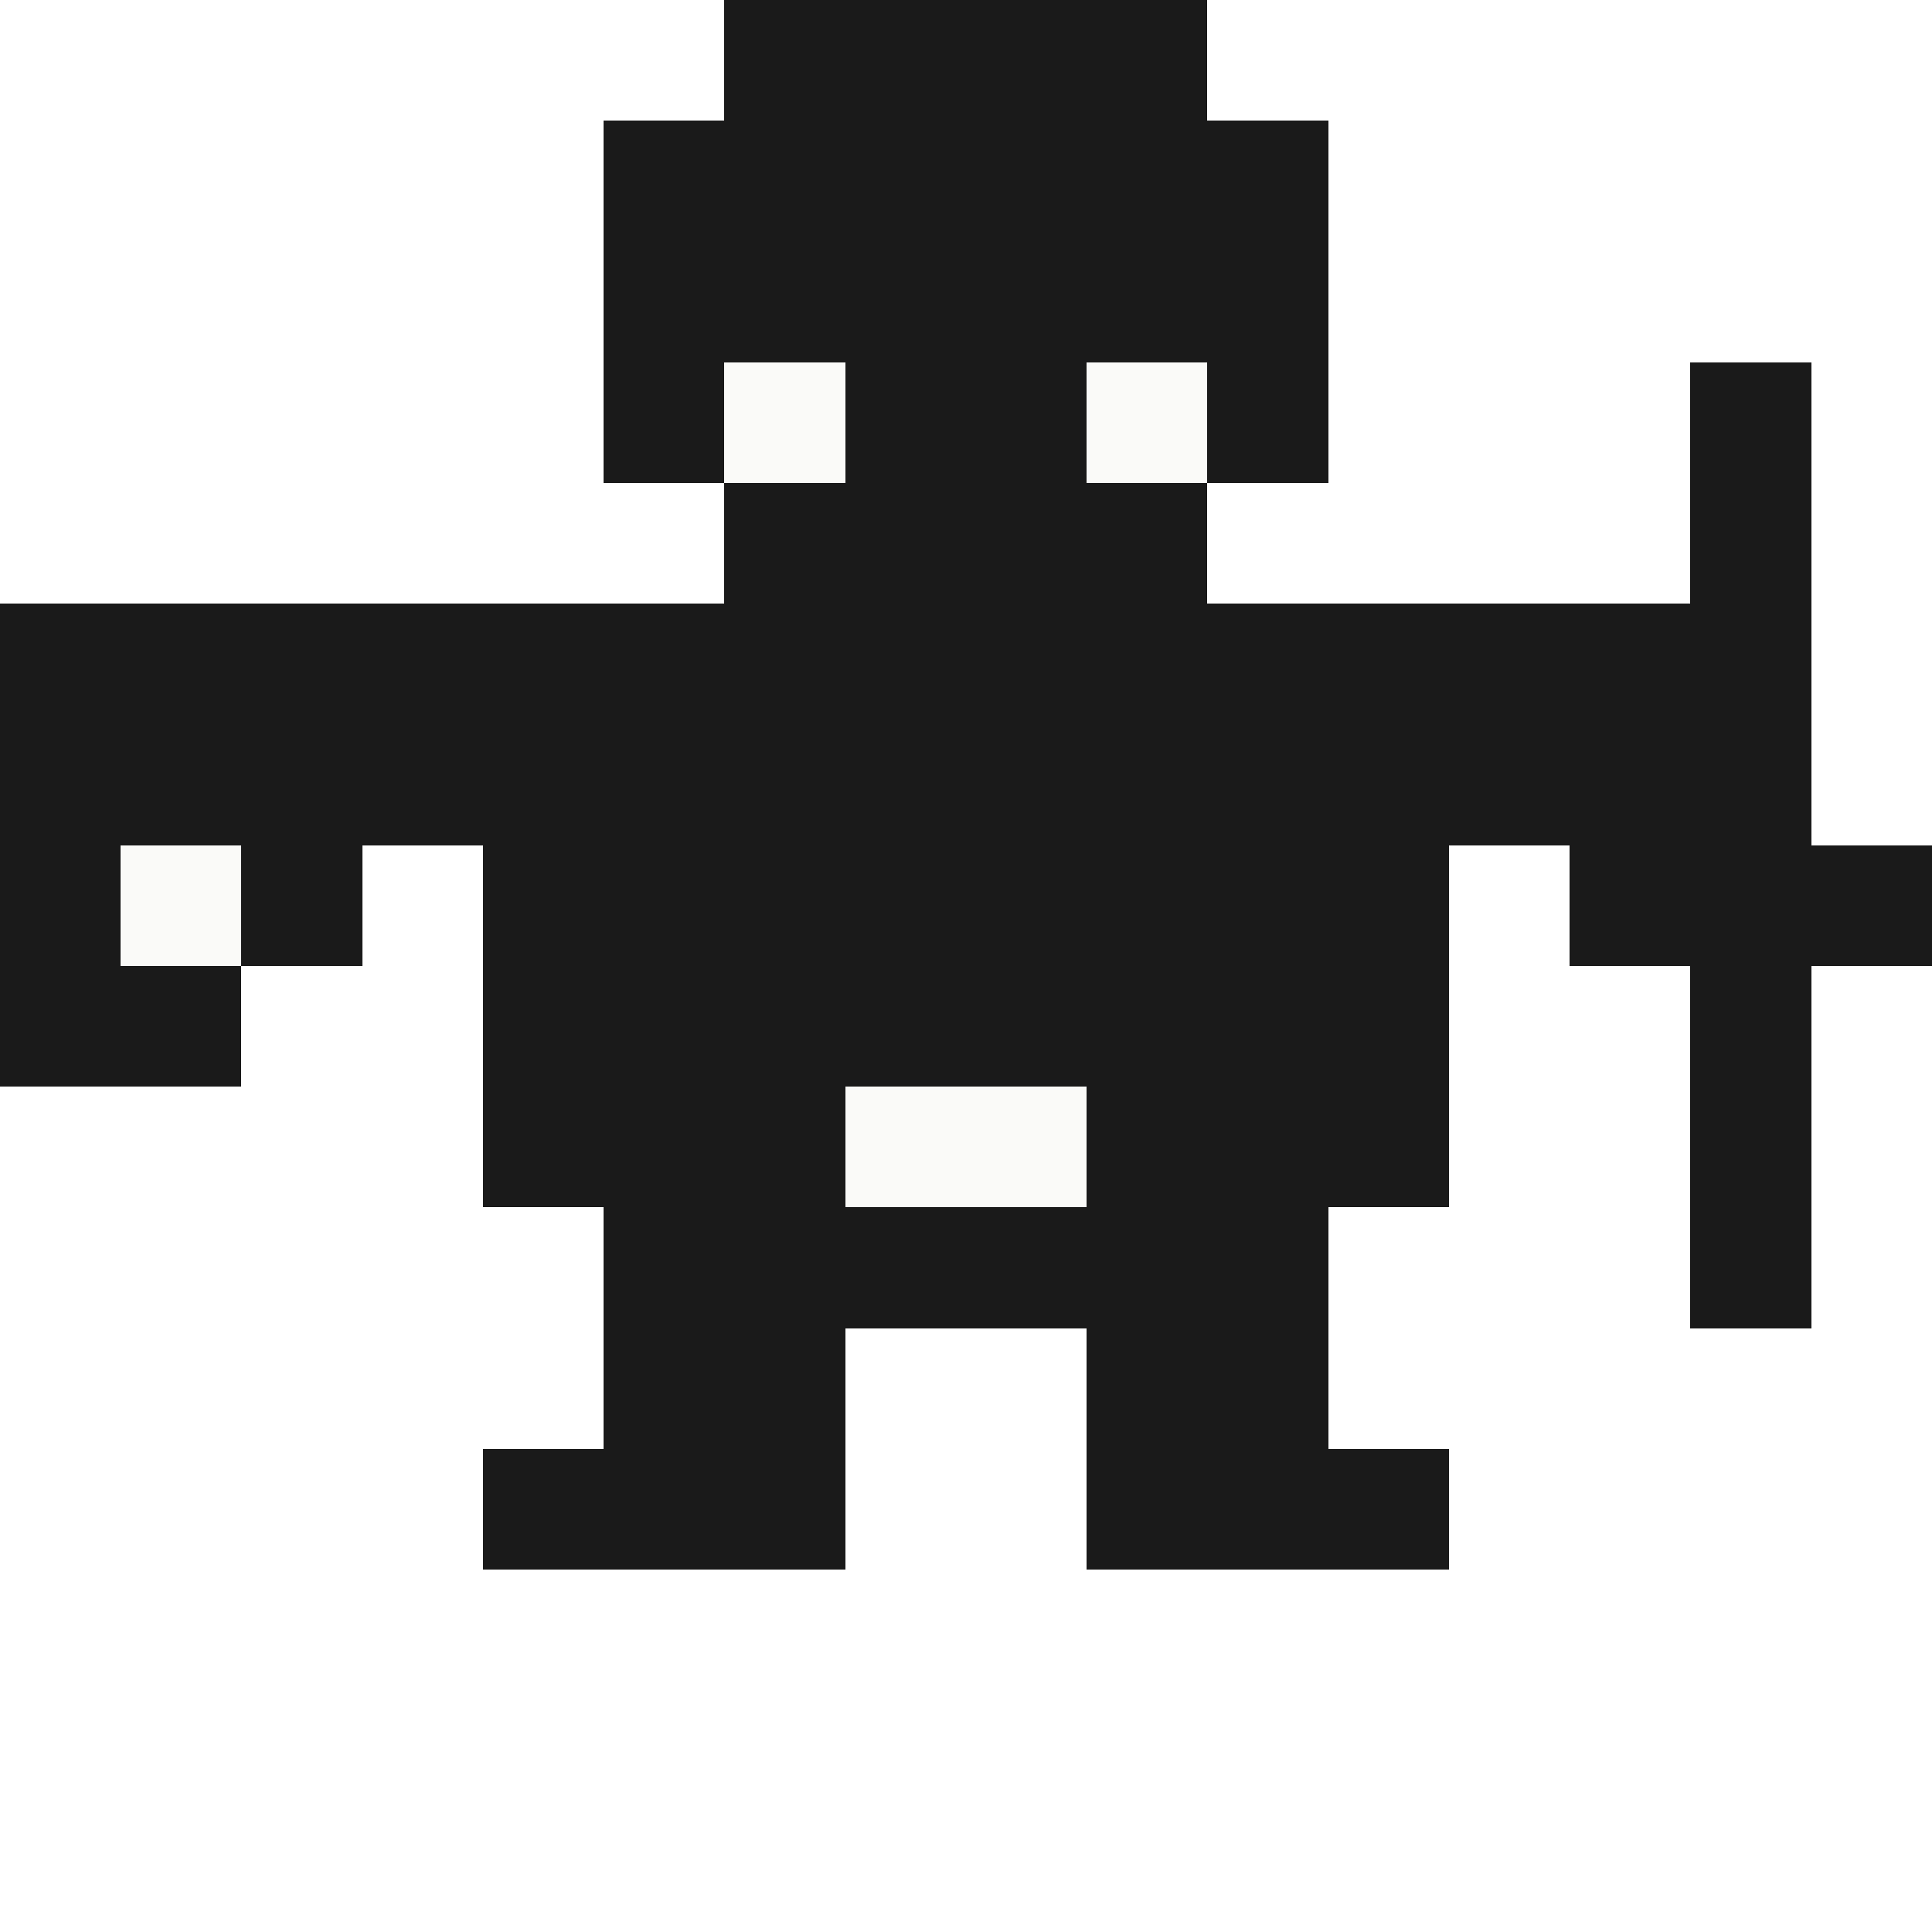
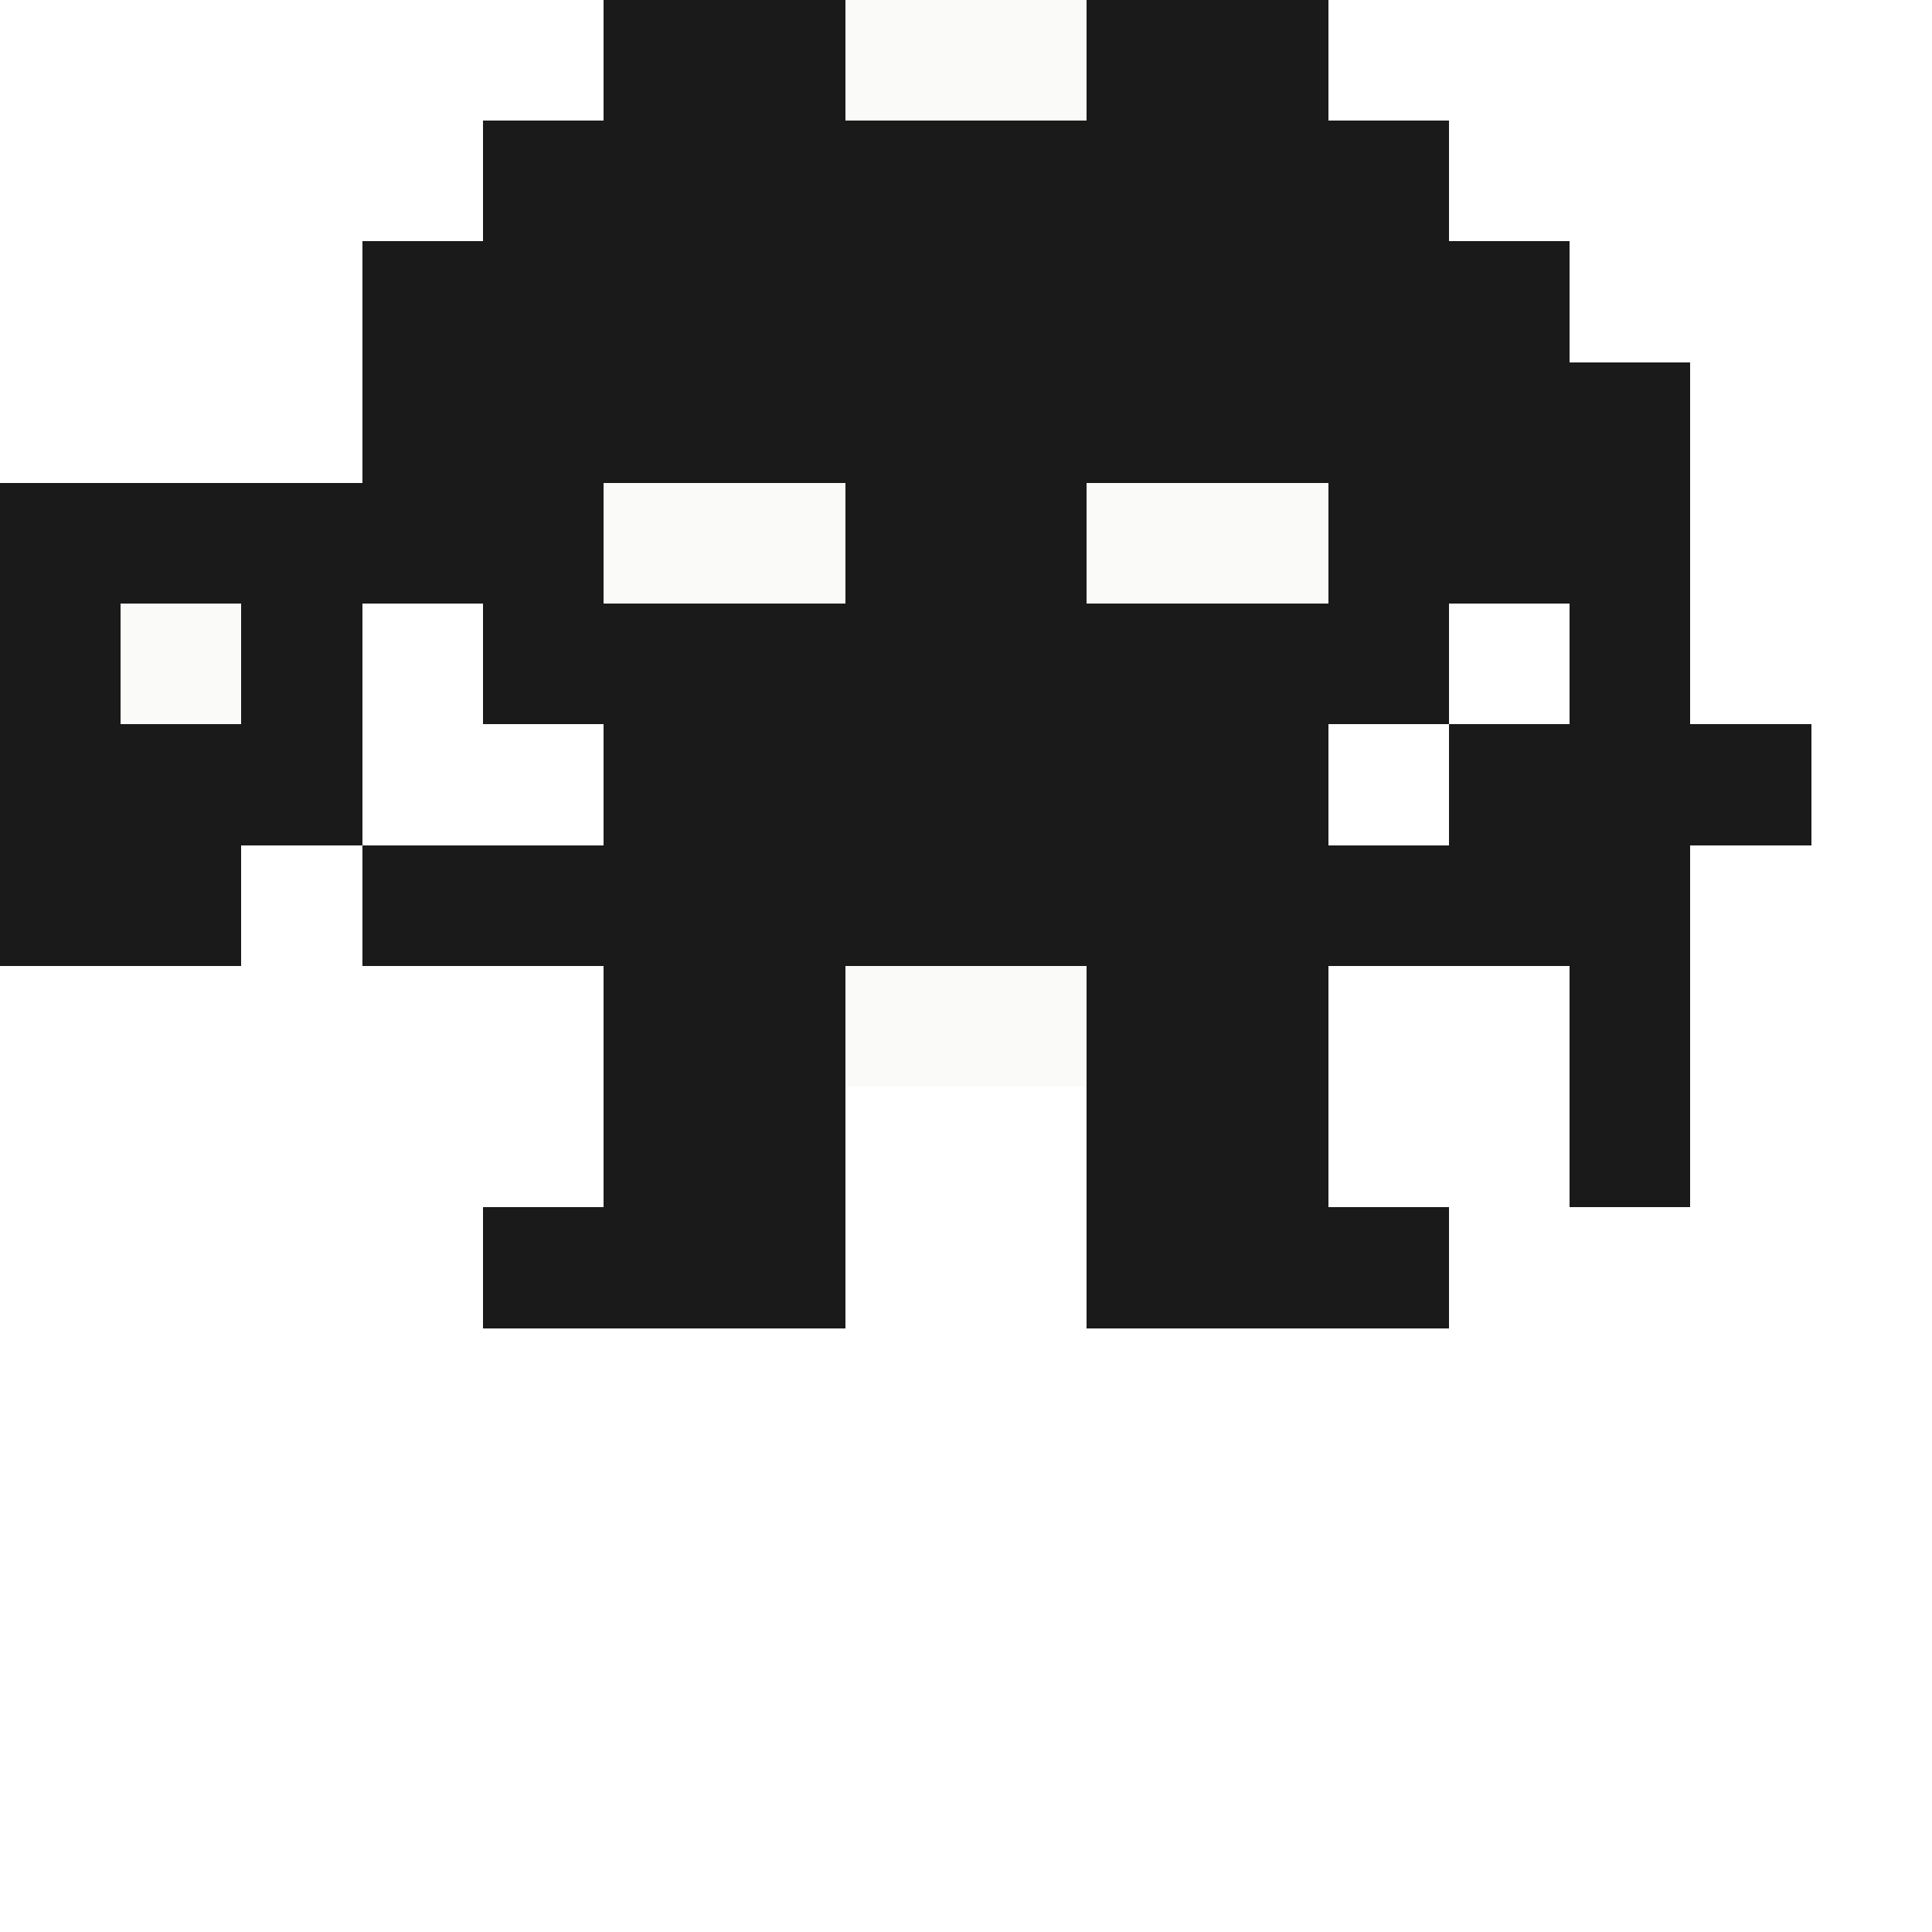
<svg xmlns="http://www.w3.org/2000/svg" viewBox="0 0 16 16" width="48" height="48" fill="#1a1a1a" shape-rendering="crispEdges">
-   <rect x="6" y="0" width="4" height="1" />
-   <rect x="5" y="1" width="6" height="1" />
-   <rect x="7" y="0" width="2" height="1" />
-   <rect x="5" y="2" width="6" height="1" />
-   <rect x="5" y="3" width="6" height="1" />
-   <rect x="6" y="3" width="1" height="1" fill="#fafaf8" />
-   <rect x="9" y="3" width="1" height="1" fill="#fafaf8" />
-   <rect x="6" y="4" width="4" height="1" />
-   <rect x="3" y="5" width="10" height="1" />
-   <rect x="2" y="6" width="12" height="1" />
-   <rect x="2" y="5" width="1" height="2" />
-   <rect x="13" y="5" width="1" height="2" />
-   <rect x="4" y="7" width="8" height="1" />
-   <rect x="4" y="8" width="8" height="1" />
-   <rect x="4" y="9" width="8" height="1" />
-   <rect x="7" y="9" width="2" height="1" fill="#fafaf8" />
-   <rect x="14" y="3" width="1" height="1" />
-   <rect x="14" y="4" width="1" height="1" />
-   <rect x="14" y="5" width="1" height="1" />
-   <rect x="14" y="6" width="1" height="1" />
-   <rect x="13" y="7" width="1" height="1" />
-   <rect x="14" y="7" width="1" height="1" />
-   <rect x="15" y="7" width="1" height="1" />
-   <rect x="14" y="8" width="1" height="3" />
-   <rect x="0" y="5" width="2" height="1" />
+   <rect x="5" y="0" width="6" height="1" />
+   <rect x="4" y="1" width="8" height="1" />
+   <rect x="7" y="0" width="2" height="1" fill="#fafaf8" />
+   <rect x="3" y="2" width="10" height="1" />
+   <rect x="3" y="3" width="10" height="1" />
+   <rect x="3" y="4" width="10" height="1" />
+   <rect x="4" y="5" width="8" height="1" />
+   <rect x="5" y="4" width="2" height="1" fill="#fafaf8" />
+   <rect x="9" y="4" width="2" height="1" fill="#fafaf8" />
+   <rect x="5" y="6" width="6" height="1" />
+   <rect x="5" y="7" width="6" height="1" />
+   <rect x="5" y="8" width="6" height="1" />
+   <rect x="7" y="8" width="2" height="1" fill="#fafaf8" />
+   <rect x="3" y="7" width="2" height="1" />
+   <rect x="11" y="7" width="2" height="1" />
+   <rect x="13" y="3" width="1" height="7" />
+   <rect x="12" y="6" width="3" height="1" />
+   <rect x="0" y="4" width="3" height="1" />
+   <rect x="0" y="5" width="3" height="1" />
  <rect x="0" y="6" width="3" height="1" />
-   <rect x="0" y="7" width="3" height="1" />
-   <rect x="0" y="8" width="2" height="1" />
-   <rect x="1" y="7" width="1" height="1" fill="#fafaf8" />
-   <rect x="5" y="10" width="3" height="1" />
-   <rect x="8" y="10" width="3" height="1" />
-   <rect x="5" y="11" width="2" height="1" />
-   <rect x="9" y="11" width="2" height="1" />
-   <rect x="4" y="12" width="3" height="1" />
-   <rect x="9" y="12" width="3" height="1" />
+   <rect x="0" y="7" width="2" height="1" />
+   <rect x="1" y="5" width="1" height="1" fill="#fafaf8" />
+   <rect x="5" y="9" width="2" height="1" />
+   <rect x="9" y="9" width="2" height="1" />
+   <rect x="4" y="10" width="3" height="1" />
+   <rect x="9" y="10" width="3" height="1" />
</svg>
